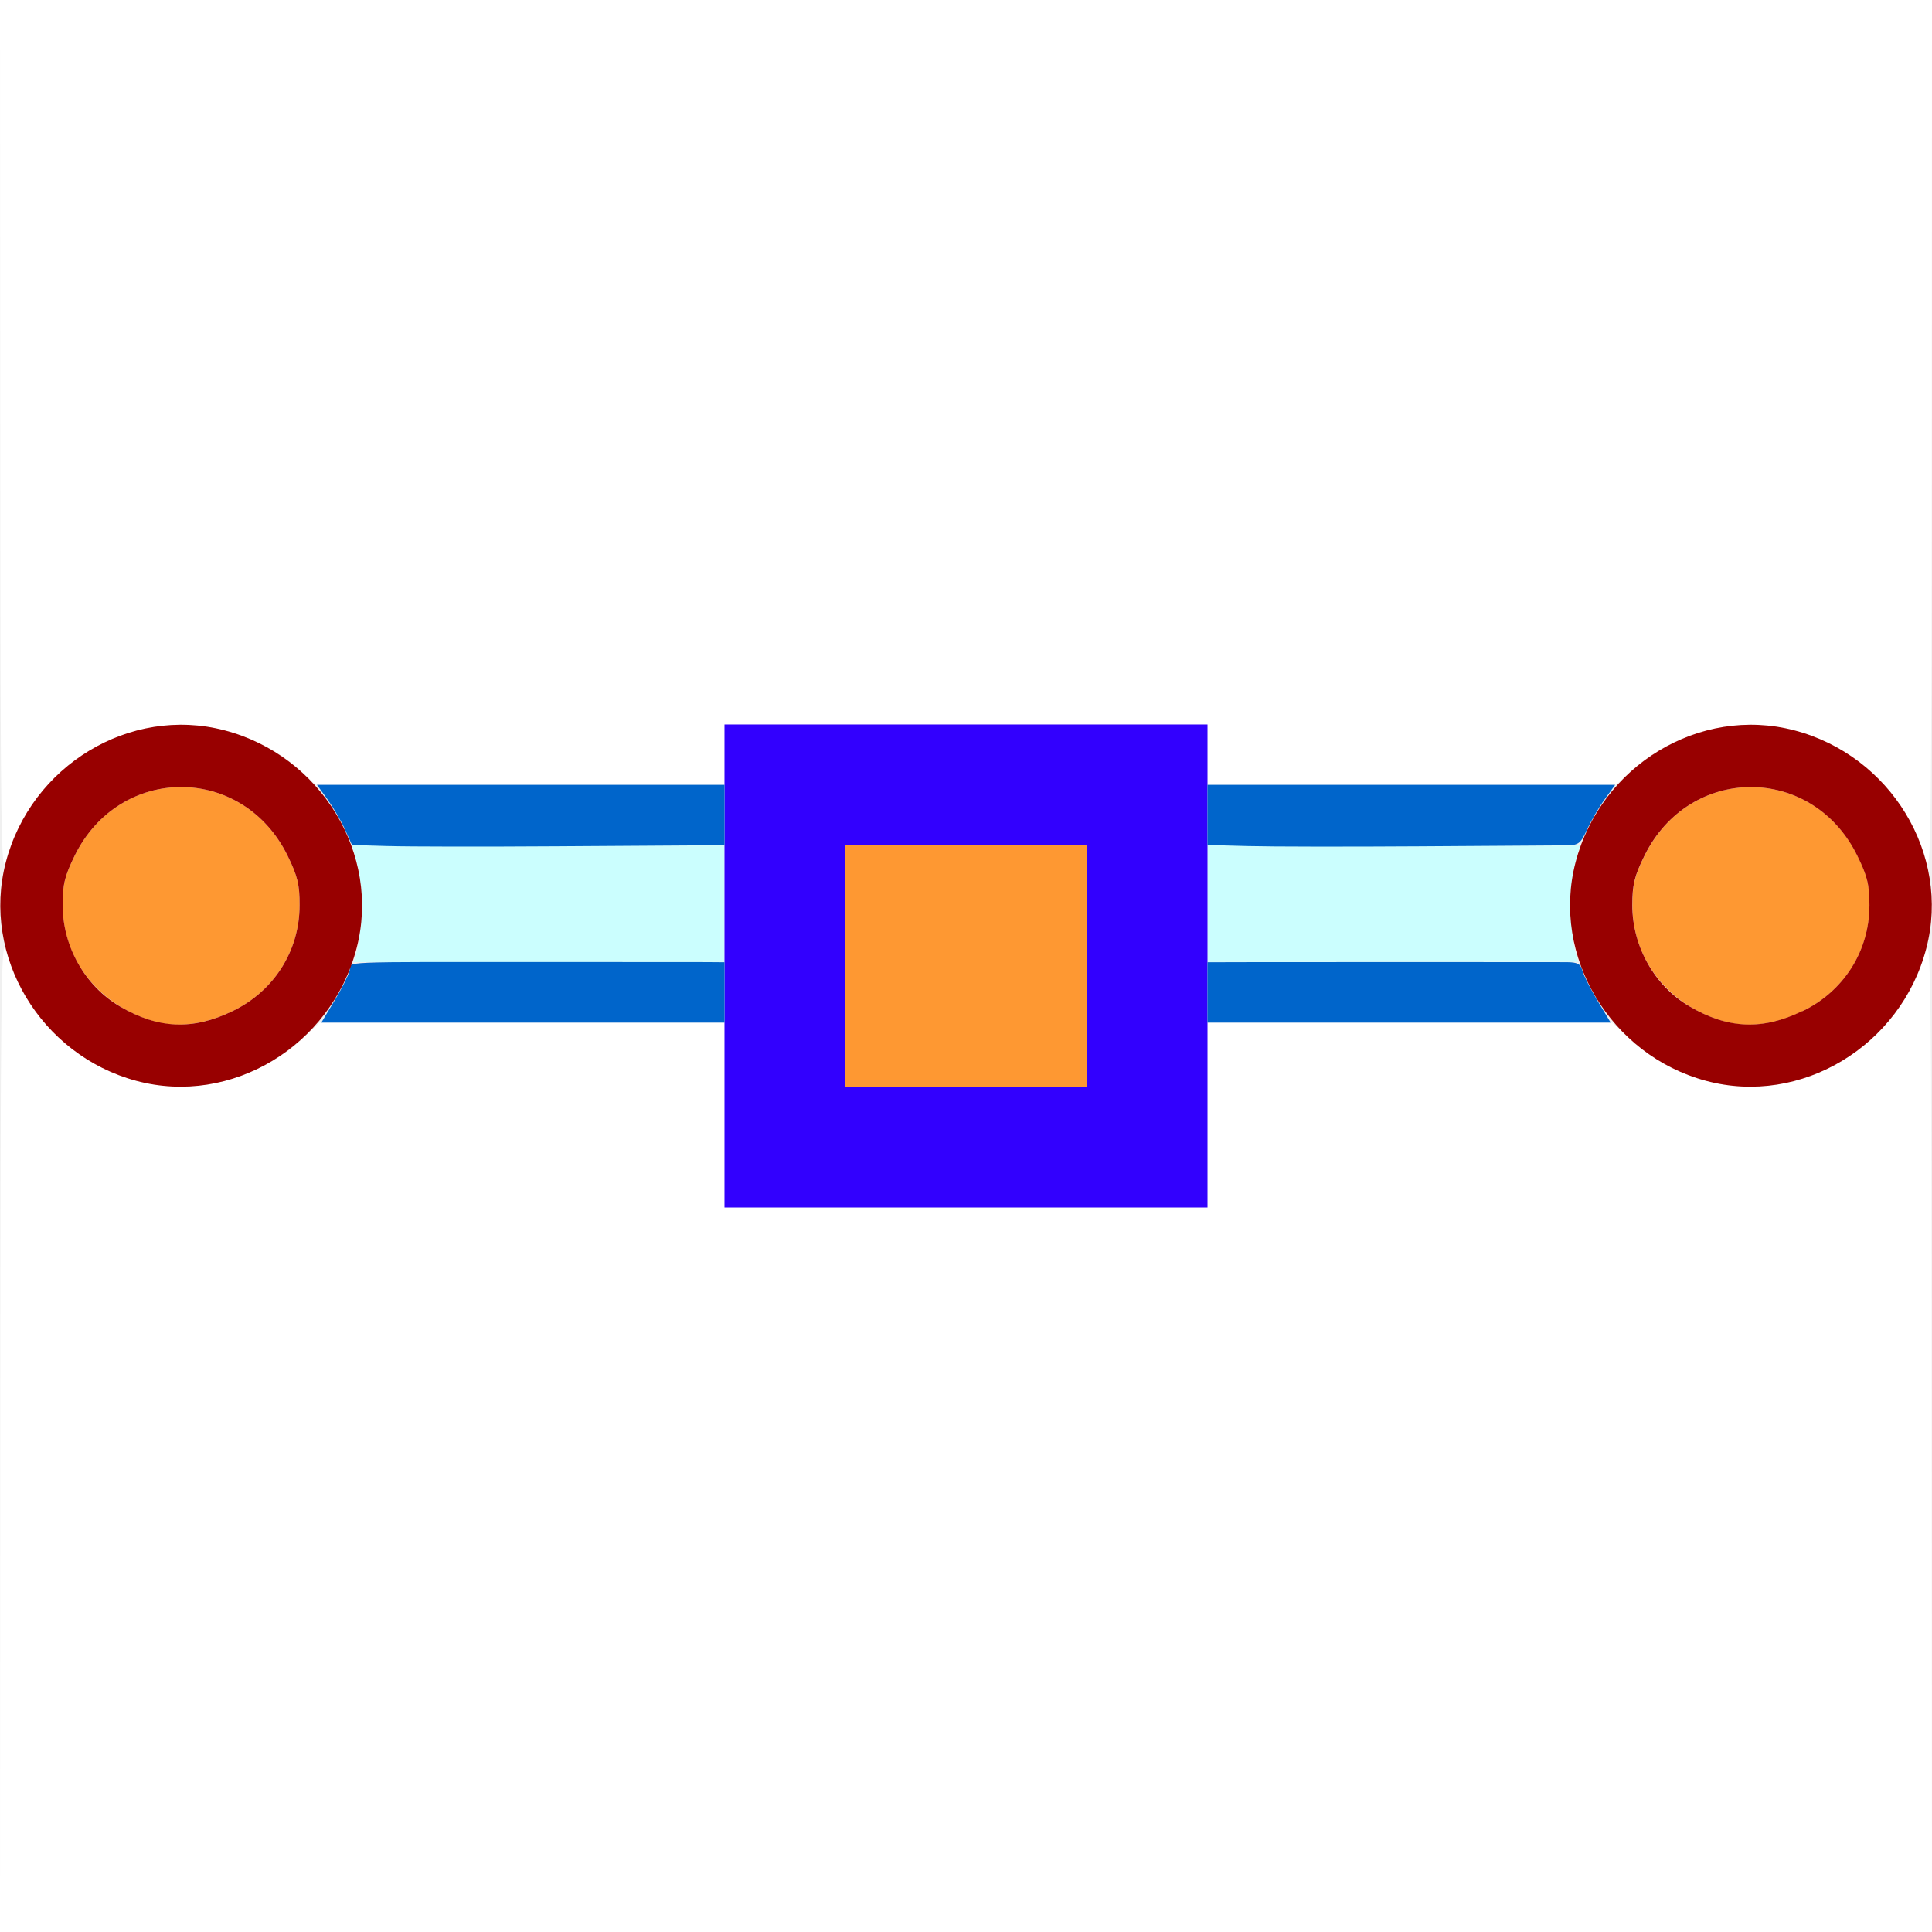
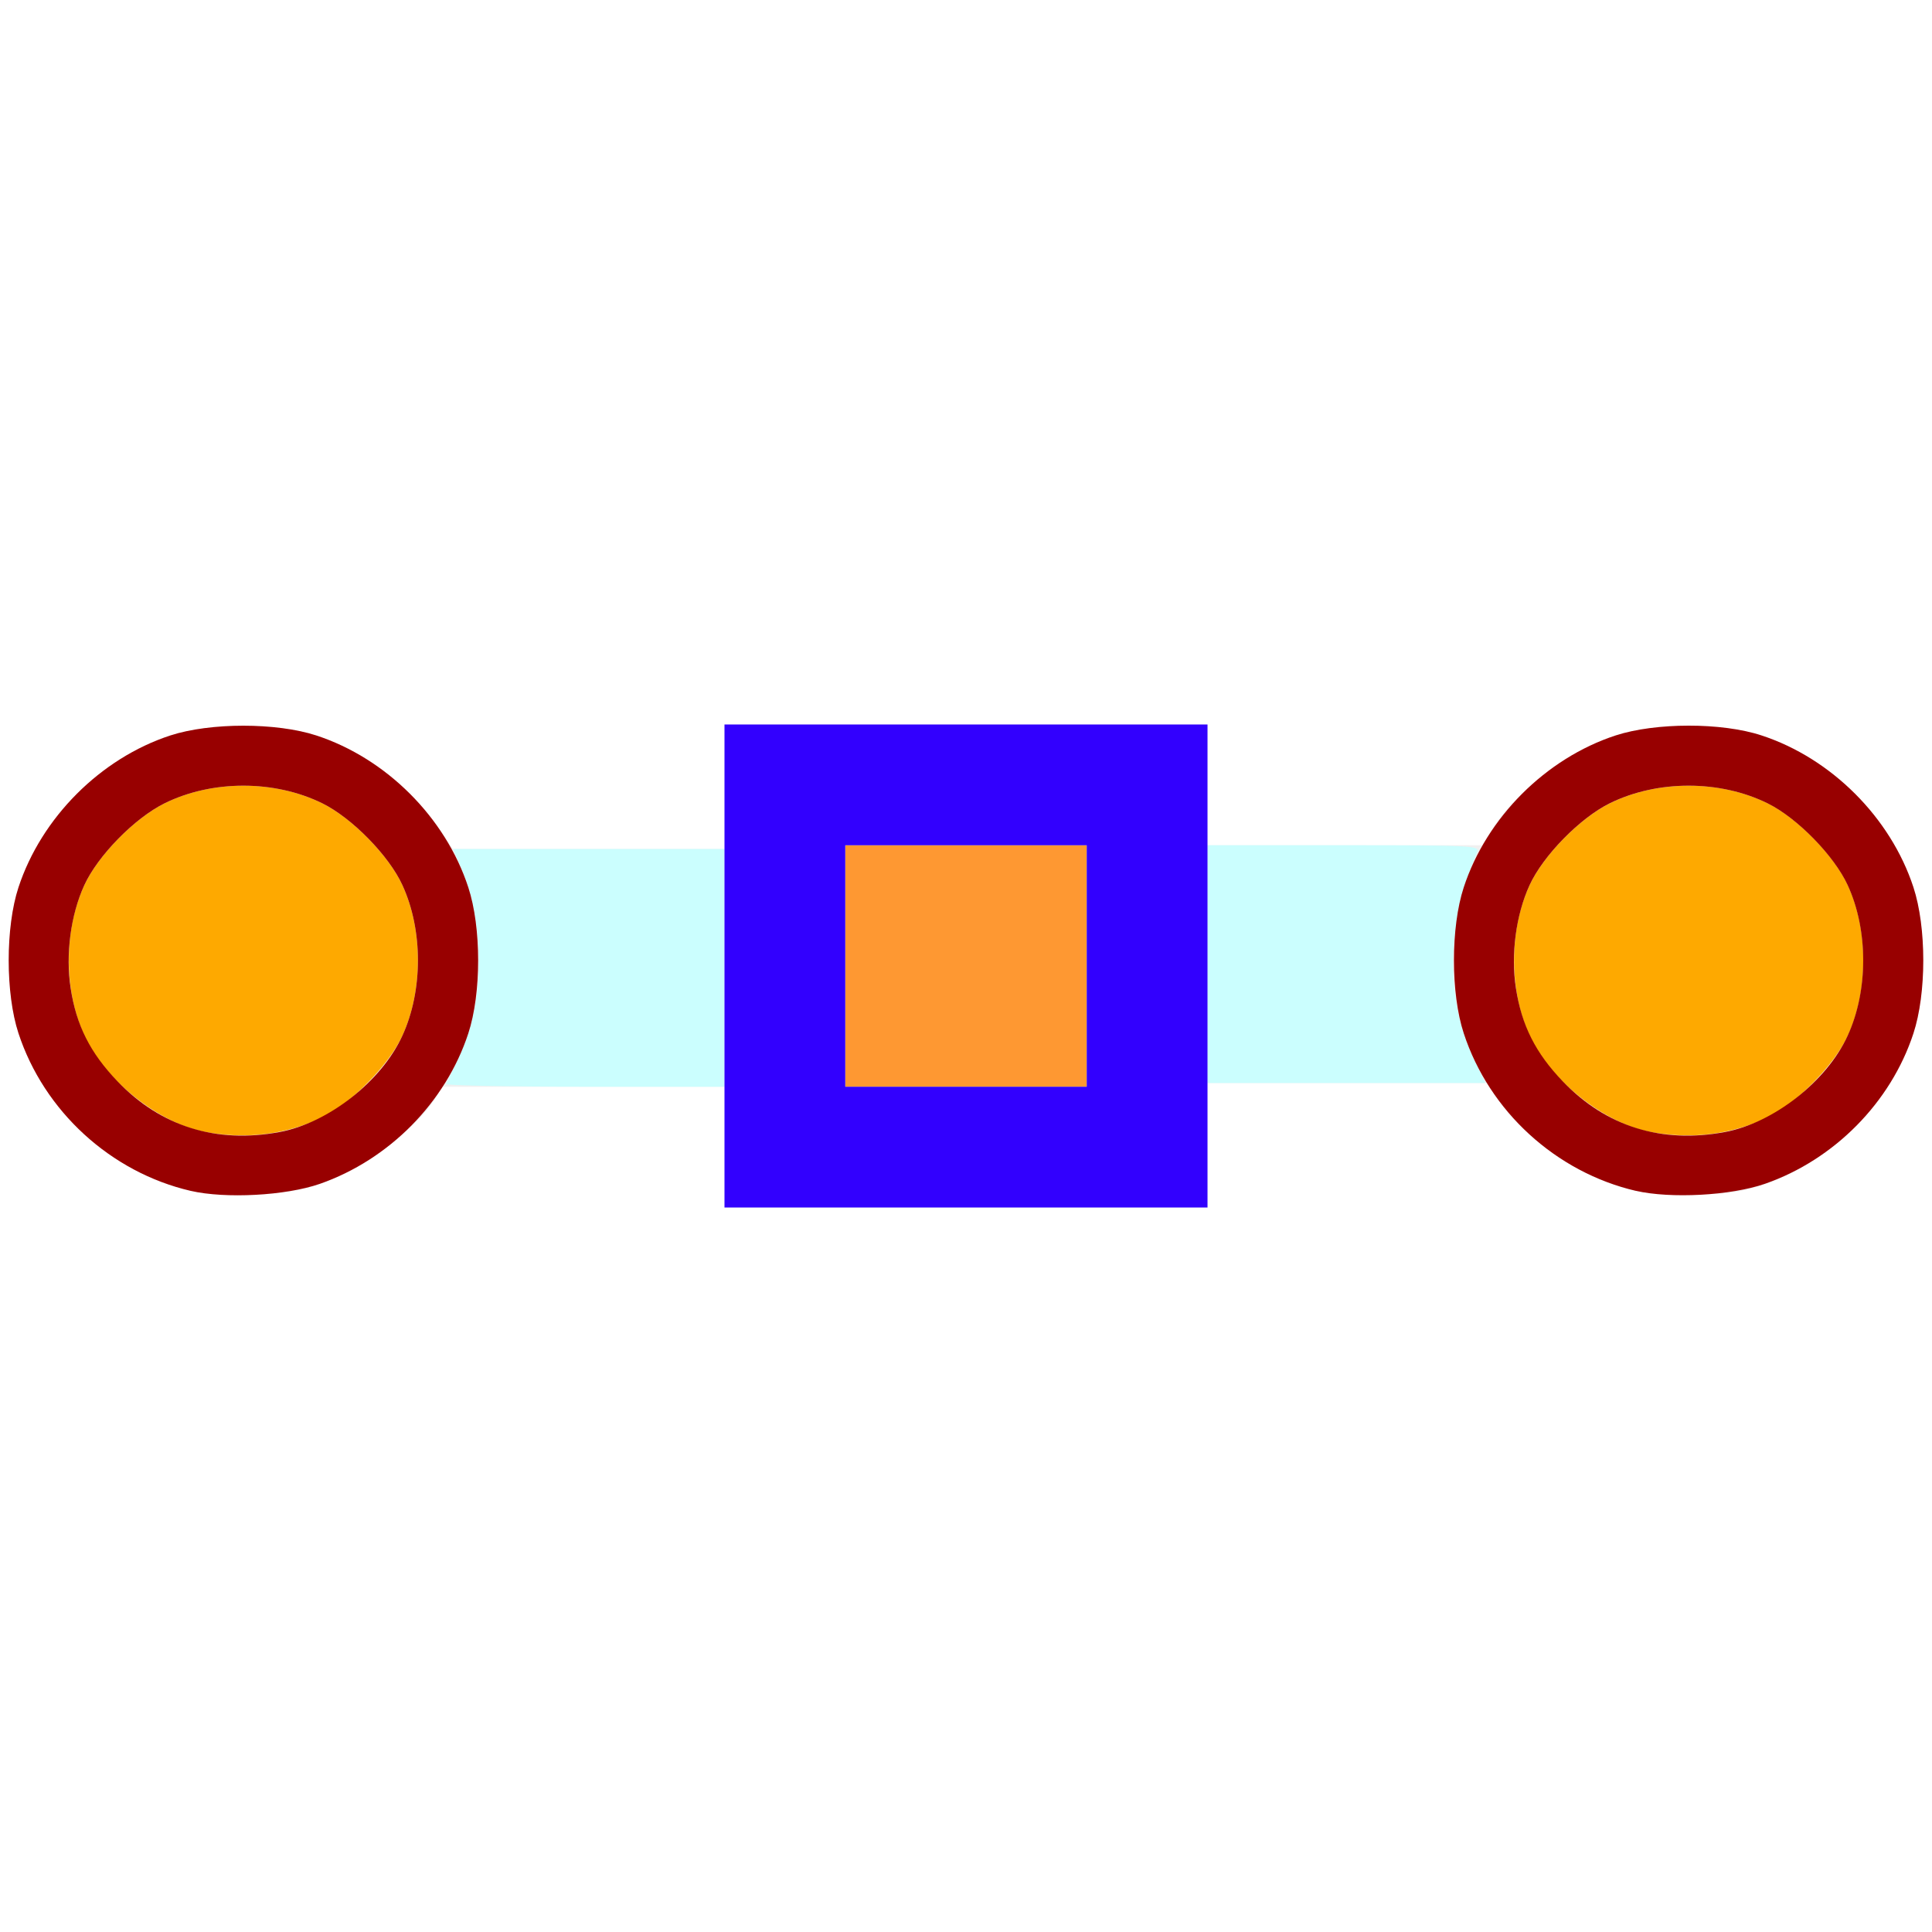
<svg xmlns="http://www.w3.org/2000/svg" version="1.1" id="svg2" width="16" height="16" viewBox="0 0 16 16">
  <defs id="defs6" />
  <g id="HANDLE_ALIGNED">
-     <path style="fill:#ffffff;stroke-width:0.031" d="M 0.002,11.852 C 0.004,8.223 0.01,7.724 0.048,7.867 0.262,8.662 1.081,9.155 1.853,8.953 2.103,8.888 2.327,8.768 2.5,8.607 L 2.647,8.469 H 4.324 6 V 9.234 10 h 2 2 V 9.234 8.469 h 1.676 1.676 l 0.148,0.138 c 0.173,0.162 0.396,0.282 0.646,0.347 0.77,0.201 1.591,-0.292 1.804,-1.082 0.04,-0.149 0.046,0.298 0.047,3.98 L 16,16 H 8 0 Z m 0,-8.203 L 0,0 h 8 8 L 15.998,3.648 C 15.996,6.893 15.991,7.278 15.951,7.129 15.738,6.338 14.917,5.846 14.147,6.047 13.905,6.11 13.678,6.229 13.517,6.377 L 13.384,6.5 H 11.692 10 V 6.25 6 H 8 6 V 6.25 6.5 H 4.308 2.616 L 2.483,6.377 C 2.322,6.229 2.095,6.11 1.853,6.047 1.083,5.846 0.262,6.338 0.049,7.129 0.009,7.278 0.004,6.893 0.002,3.648 Z" id="path829" />
-     <path style="fill:#cbfefe;stroke-width:0.031" d="M 2.951,7.898 C 2.999,7.739 3.004,7.325 2.96,7.165 L 2.916,7.002 4.458,7.002 6,7.003 v 0.482 0.482 l -1.535,5.25e-4 -1.535,5.25e-4 0.021,-0.069 z M 10,7.484 V 7.002 l 1.542,7.406e-4 1.542,7.406e-4 -0.044,0.163 c -0.043,0.159 -0.038,0.573 0.009,0.731 L 13.069,7.966 11.534,7.966 10,7.967 V 7.484 Z" id="path827" />
-     <path style="fill:#fe9832;stroke-width:0.031" d="M 7,8 V 7 H 8 9 V 8 9 H 8 7 Z M 1.279,8.459 C 0.822,8.331 0.519,7.948 0.519,7.497 0.518,7.327 0.536,7.254 0.619,7.085 0.992,6.329 2.008,6.329 2.381,7.085 2.464,7.254 2.482,7.327 2.481,7.497 2.481,7.874 2.27,8.207 1.927,8.373 1.698,8.484 1.475,8.514 1.279,8.459 Z m 13,0 c -0.457,-0.128 -0.76,-0.511 -0.76,-0.962 -2.19e-4,-0.17 0.018,-0.243 0.101,-0.411 0.372,-0.757 1.389,-0.757 1.762,0 0.083,0.168 0.101,0.241 0.101,0.411 -4.68e-4,0.377 -0.211,0.71 -0.554,0.877 -0.229,0.111 -0.452,0.14 -0.648,0.085 z" id="path825" />
-     <path style="fill:#3200fe;stroke-width:0.031" d="M 6,8 V 6 h 2 2 v 2 2 H 8 6 Z M 9,8 V 7 H 8 7 v 1 1 h 1 1 z" id="path823" />
-     <path style="fill:#0065cb;stroke-width:0.031" d="m 2.769,8.289 c 0.06,-0.099 0.116,-0.211 0.126,-0.25 0.02,-0.08 -0.18,-0.072 1.698,-0.072 0.602,0 1.164,3.563e-4 1.25,7.906e-4 L 6,7.969 v 0.25 0.25 H 4.33 2.661 Z M 10,8.219 v -0.25 l 0.336,-8.313e-4 c 0.411,-0.001 2.48,-9.531e-4 2.637,9.38e-5 0.092,6.031e-4 0.117,0.014 0.132,0.071 0.01,0.039 0.067,0.151 0.126,0.25 L 13.339,8.469 H 11.67 10 v -0.25 z M 3.215,7.007 2.915,6.998 2.857,6.869 C 2.825,6.798 2.759,6.686 2.712,6.62 L 2.625,6.5 H 4.312 6 V 6.75 7 l -0.148,7.719e-4 c -0.082,4.25e-4 -0.641,0.004 -1.242,0.008 -0.602,0.004 -1.229,0.003 -1.394,-0.002 z M 10.336,7.007 10,6.998 V 6.749 6.5 h 1.688 1.688 l -0.087,0.12 c -0.048,0.066 -0.113,0.179 -0.146,0.25 -0.053,0.117 -0.07,0.13 -0.171,0.131 -0.062,4e-4 -0.605,0.004 -1.206,0.008 -0.602,0.004 -1.245,0.003 -1.43,-0.002 z" id="path821" />
-     <path style="fill:#980000;stroke-width:0.031" d="M 1.129,8.951 C 0.336,8.738 -0.154,7.917 0.048,7.142 0.257,6.339 1.076,5.844 1.858,6.048 2.658,6.256 3.156,7.076 2.953,7.853 2.742,8.663 1.914,9.162 1.129,8.951 Z M 1.927,8.373 C 2.27,8.207 2.481,7.874 2.481,7.497 2.482,7.327 2.464,7.254 2.381,7.085 2.008,6.329 0.992,6.329 0.619,7.085 0.536,7.254 0.518,7.327 0.519,7.497 0.519,7.839 0.704,8.165 0.993,8.335 1.312,8.522 1.597,8.533 1.927,8.373 Z M 14.129,8.951 C 13.336,8.738 12.846,7.917 13.048,7.142 13.257,6.339 14.076,5.844 14.858,6.048 15.658,6.256 16.156,7.076 15.953,7.853 15.742,8.663 14.914,9.162 14.129,8.951 Z m 0.799,-0.577 c 0.343,-0.166 0.554,-0.5 0.554,-0.877 2.19e-4,-0.17 -0.018,-0.243 -0.101,-0.411 -0.372,-0.757 -1.389,-0.757 -1.762,0 -0.083,0.168 -0.101,0.241 -0.101,0.411 4.25e-4,0.343 0.185,0.669 0.475,0.838 0.318,0.187 0.604,0.198 0.934,0.038 z" id="path819" />
+     <path style="fill:#ffffff;stroke-width:0.031" d="M 0,8 V 0 h 8 8 v 8 8 H 8 0 Z M 10,9.484 V 8.969 h 1.155 1.155 l 0.092,0.133 c 0.216,0.31 0.6,0.59 0.978,0.714 0.19,0.062 0.293,0.075 0.604,0.075 0.311,0 0.414,-0.013 0.604,-0.075 0.578,-0.189 1.069,-0.68 1.258,-1.257 C 15.955,8.228 15.955,7.679 15.847,7.349 15.657,6.771 15.167,6.28 14.59,6.091 c -0.332,-0.109 -0.879,-0.109 -1.211,0 -0.398,0.13 -0.828,0.46 -1.031,0.792 L 12.276,7 H 11.138 10 V 6.5 6 h -2 -2 V 6.516 7.031 H 4.876 3.752 L 3.629,6.852 C 3.386,6.497 3.021,6.222 2.62,6.091 2.29,5.983 1.741,5.983 1.41,6.091 0.833,6.28 0.343,6.771 0.153,7.349 c -0.108,0.329 -0.108,0.879 0,1.208 0.189,0.578 0.68,1.069 1.257,1.258 0.332,0.109 0.879,0.109 1.211,0 C 2.995,9.693 3.482,9.329 3.622,9.068 L 3.658,9 H 4.829 6 V 9.5 10 h 2 2 z" id="path829" />
+     <path style="fill:#cbfefe;stroke-width:0.031" d="M 3.694,8.977 C 3.805,8.761 3.89,8.539 3.925,8.375 4.006,7.99 3.964,7.521 3.816,7.18 L 3.752,7.031 H 4.876 6 V 8.016 9 H 4.841 C 4.204,9 3.688,8.989 3.694,8.977 Z M 10,7.984 V 7 h 1.128 c 1.063,0 1.127,0.003 1.105,0.055 -0.258,0.616 -0.266,1.219 -0.022,1.727 L 12.301,8.969 H 11.151 10 Z" id="path827" />
+     <path style="fill:#fe9832;stroke-width:0.031" d="M 7,8 V 7 H 8 9 V 8 9 H 8 7 Z" id="path825" />
+     <path style="fill:#fea900;stroke-width:0.031" d="M 1.688,9.372 C 1.31,9.298 0.865,8.941 0.699,8.578 0.527,8.203 0.527,7.704 0.698,7.331 0.81,7.086 1.116,6.774 1.364,6.652 1.758,6.458 2.274,6.458 2.67,6.653 2.915,6.774 3.222,7.087 3.333,7.331 3.504,7.704 3.504,8.203 3.332,8.578 3.222,8.818 2.914,9.133 2.674,9.251 2.375,9.397 2.032,9.439 1.688,9.372 Z m 11.969,0 C 13.279,9.298 12.834,8.941 12.668,8.578 12.496,8.203 12.496,7.704 12.667,7.331 c 0.112,-0.245 0.418,-0.557 0.666,-0.679 0.394,-0.194 0.911,-0.194 1.307,0.001 0.245,0.121 0.552,0.434 0.663,0.678 0.171,0.374 0.171,0.872 -0.001,1.247 -0.11,0.24 -0.419,0.556 -0.658,0.673 -0.299,0.146 -0.642,0.188 -0.986,0.121 z" id="path823" />
+     <path style="fill:#3200fe;stroke-width:0.031" d="M 6,8 V 6 h 2 2 v 2 2 H 8 6 Z M 9,8 V 7 H 8 7 v 1 1 h 1 1 z" id="path821" />
+     <path style="fill:#980000;stroke-width:0.031" d="M 1.578,9.862 C 0.917,9.708 0.365,9.203 0.153,8.557 0.045,8.228 0.045,7.678 0.153,7.349 0.343,6.771 0.833,6.28 1.41,6.091 1.741,5.983 2.29,5.983 2.62,6.091 3.198,6.28 3.689,6.77 3.878,7.348 c 0.109,0.332 0.109,0.879 0,1.211 C 3.691,9.129 3.222,9.604 2.649,9.804 2.367,9.902 1.868,9.929 1.578,9.862 Z M 2.316,9.375 C 2.719,9.3 3.16,8.954 3.332,8.578 3.504,8.203 3.504,7.704 3.333,7.331 3.222,7.087 2.915,6.774 2.67,6.653 2.274,6.458 1.758,6.458 1.364,6.652 1.116,6.774 0.81,7.086 0.698,7.331 0.585,7.577 0.542,7.906 0.585,8.183 0.632,8.492 0.747,8.72 0.974,8.956 1.332,9.329 1.791,9.473 2.316,9.375 Z M 13.547,9.862 C 12.886,9.708 12.333,9.203 12.122,8.557 c -0.108,-0.329 -0.108,-0.879 0,-1.208 0.189,-0.578 0.68,-1.069 1.257,-1.258 0.331,-0.108 0.88,-0.109 1.209,-4.844e-4 0.578,0.189 1.069,0.68 1.258,1.257 0.109,0.332 0.109,0.879 0,1.211 -0.187,0.571 -0.655,1.045 -1.229,1.245 -0.282,0.098 -0.781,0.125 -1.071,0.058 z M 14.285,9.375 C 14.688,9.3 15.129,8.954 15.301,8.578 15.473,8.203 15.473,7.704 15.302,7.331 15.19,7.087 14.884,6.774 14.639,6.653 14.243,6.458 13.727,6.458 13.332,6.652 13.085,6.774 12.779,7.086 12.667,7.331 c -0.113,0.246 -0.156,0.575 -0.113,0.852 0.048,0.309 0.162,0.537 0.389,0.773 0.359,0.374 0.818,0.517 1.342,0.419 z" id="path819" />
  </g>
</svg>
